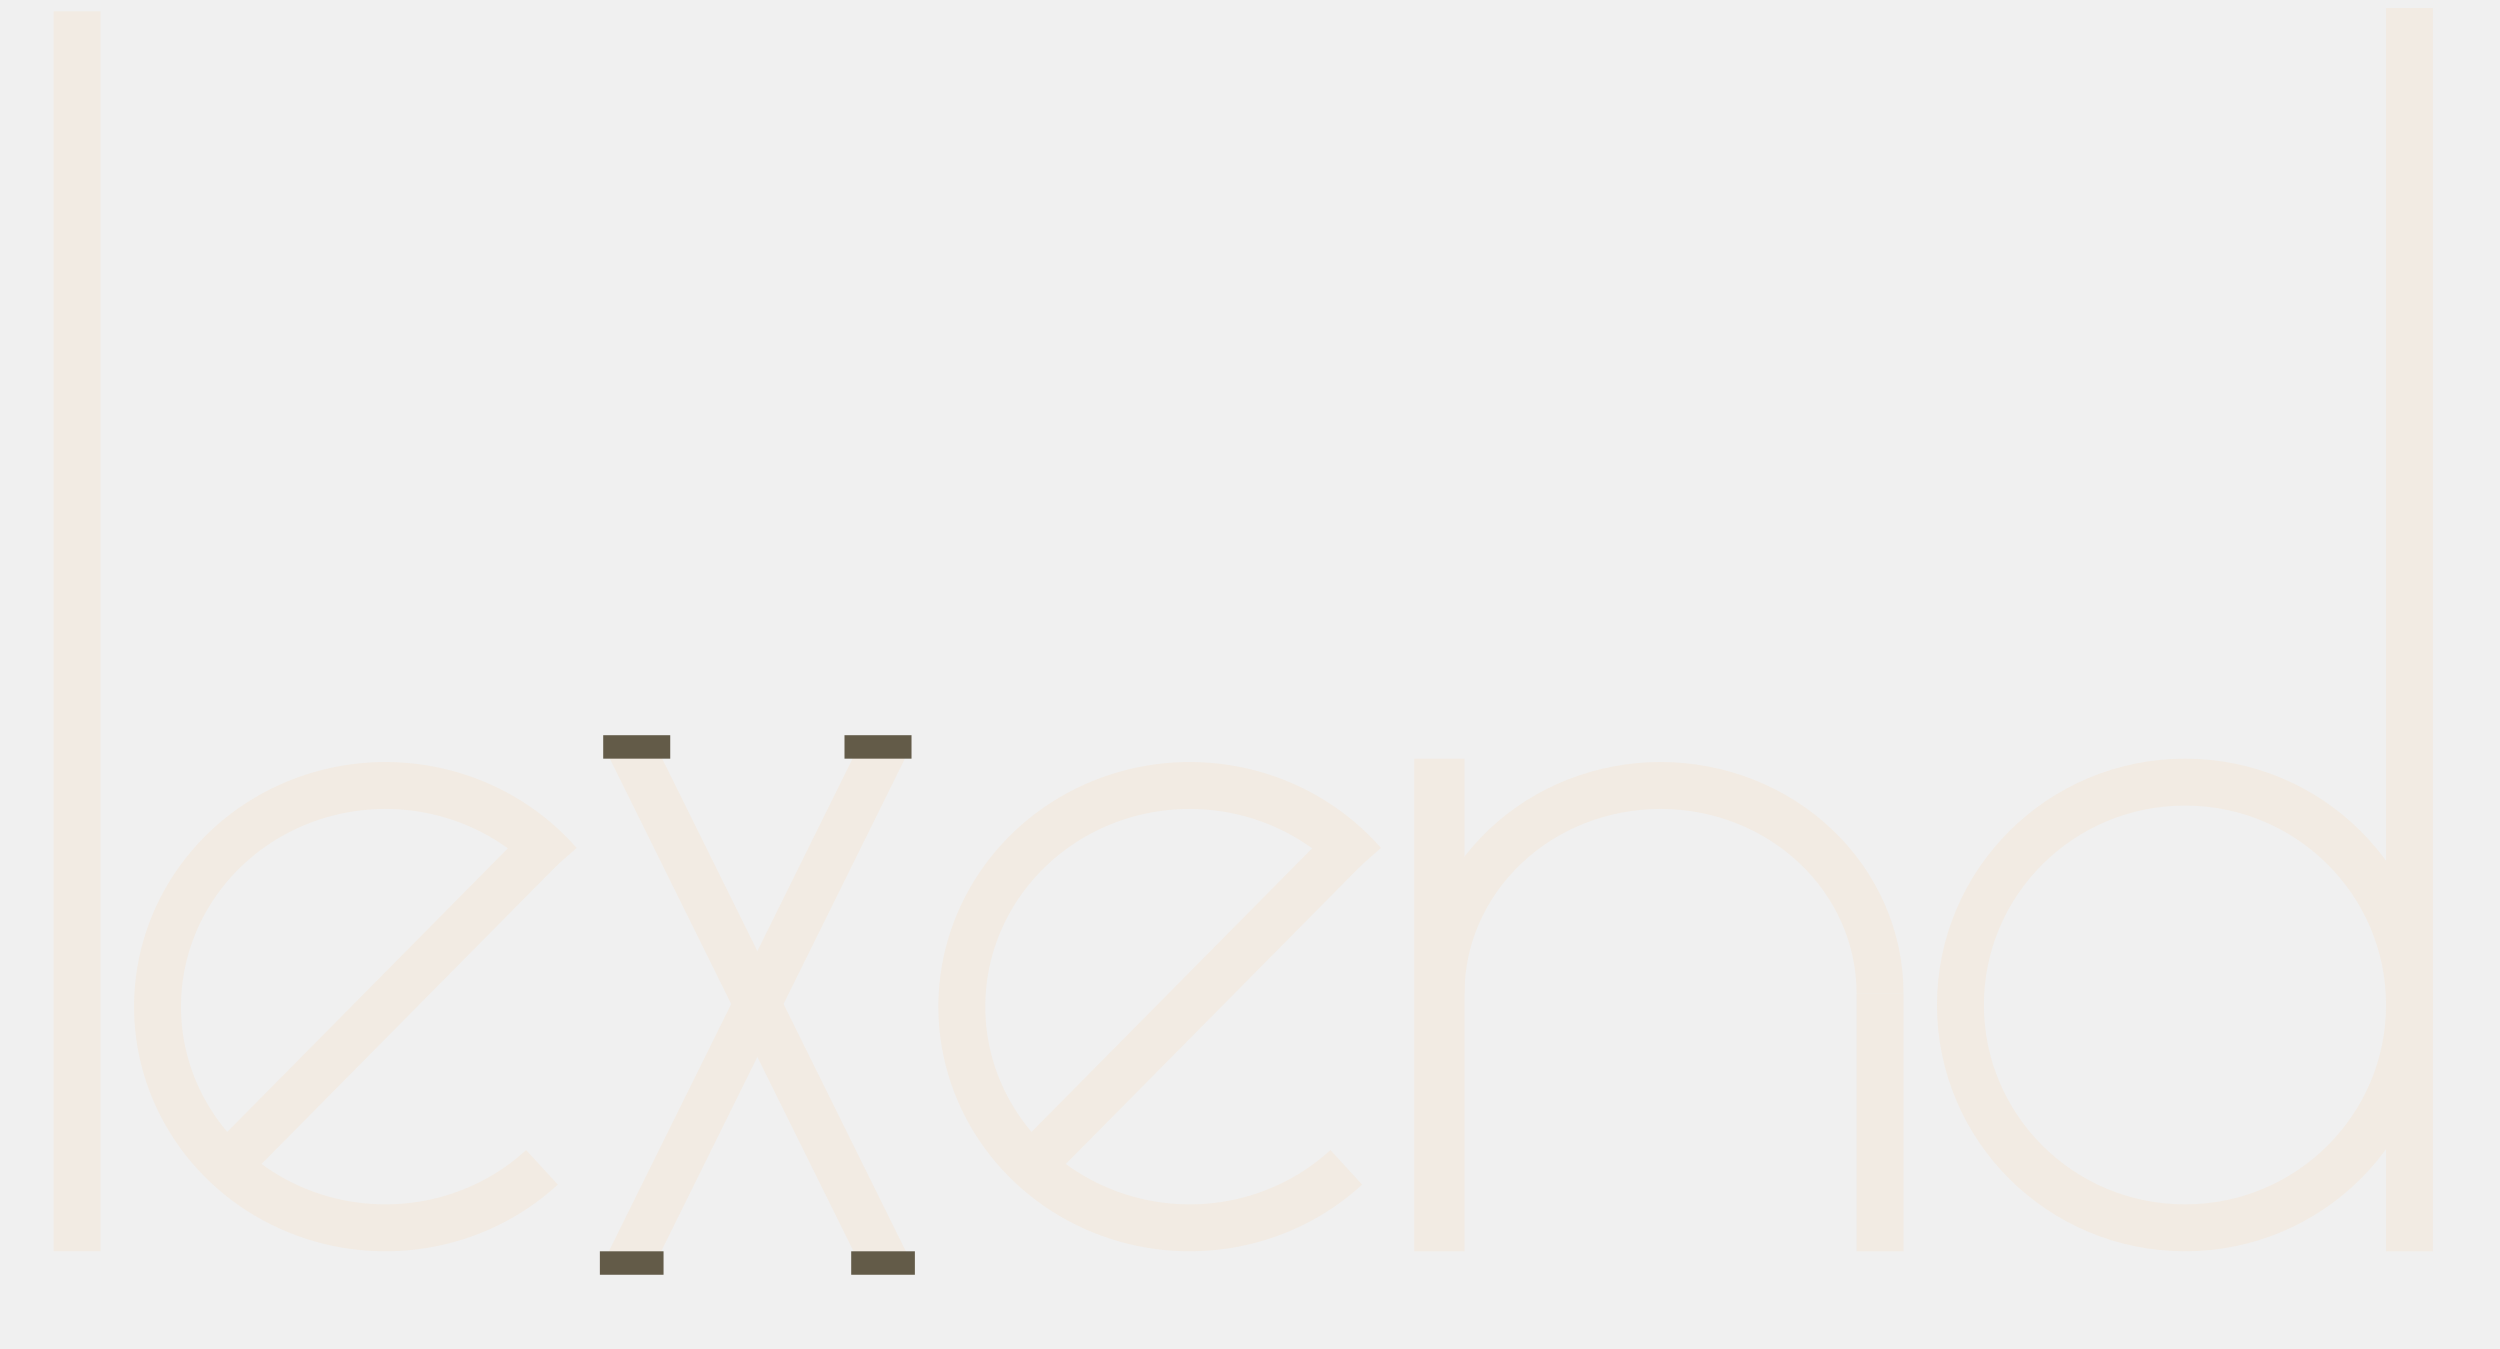
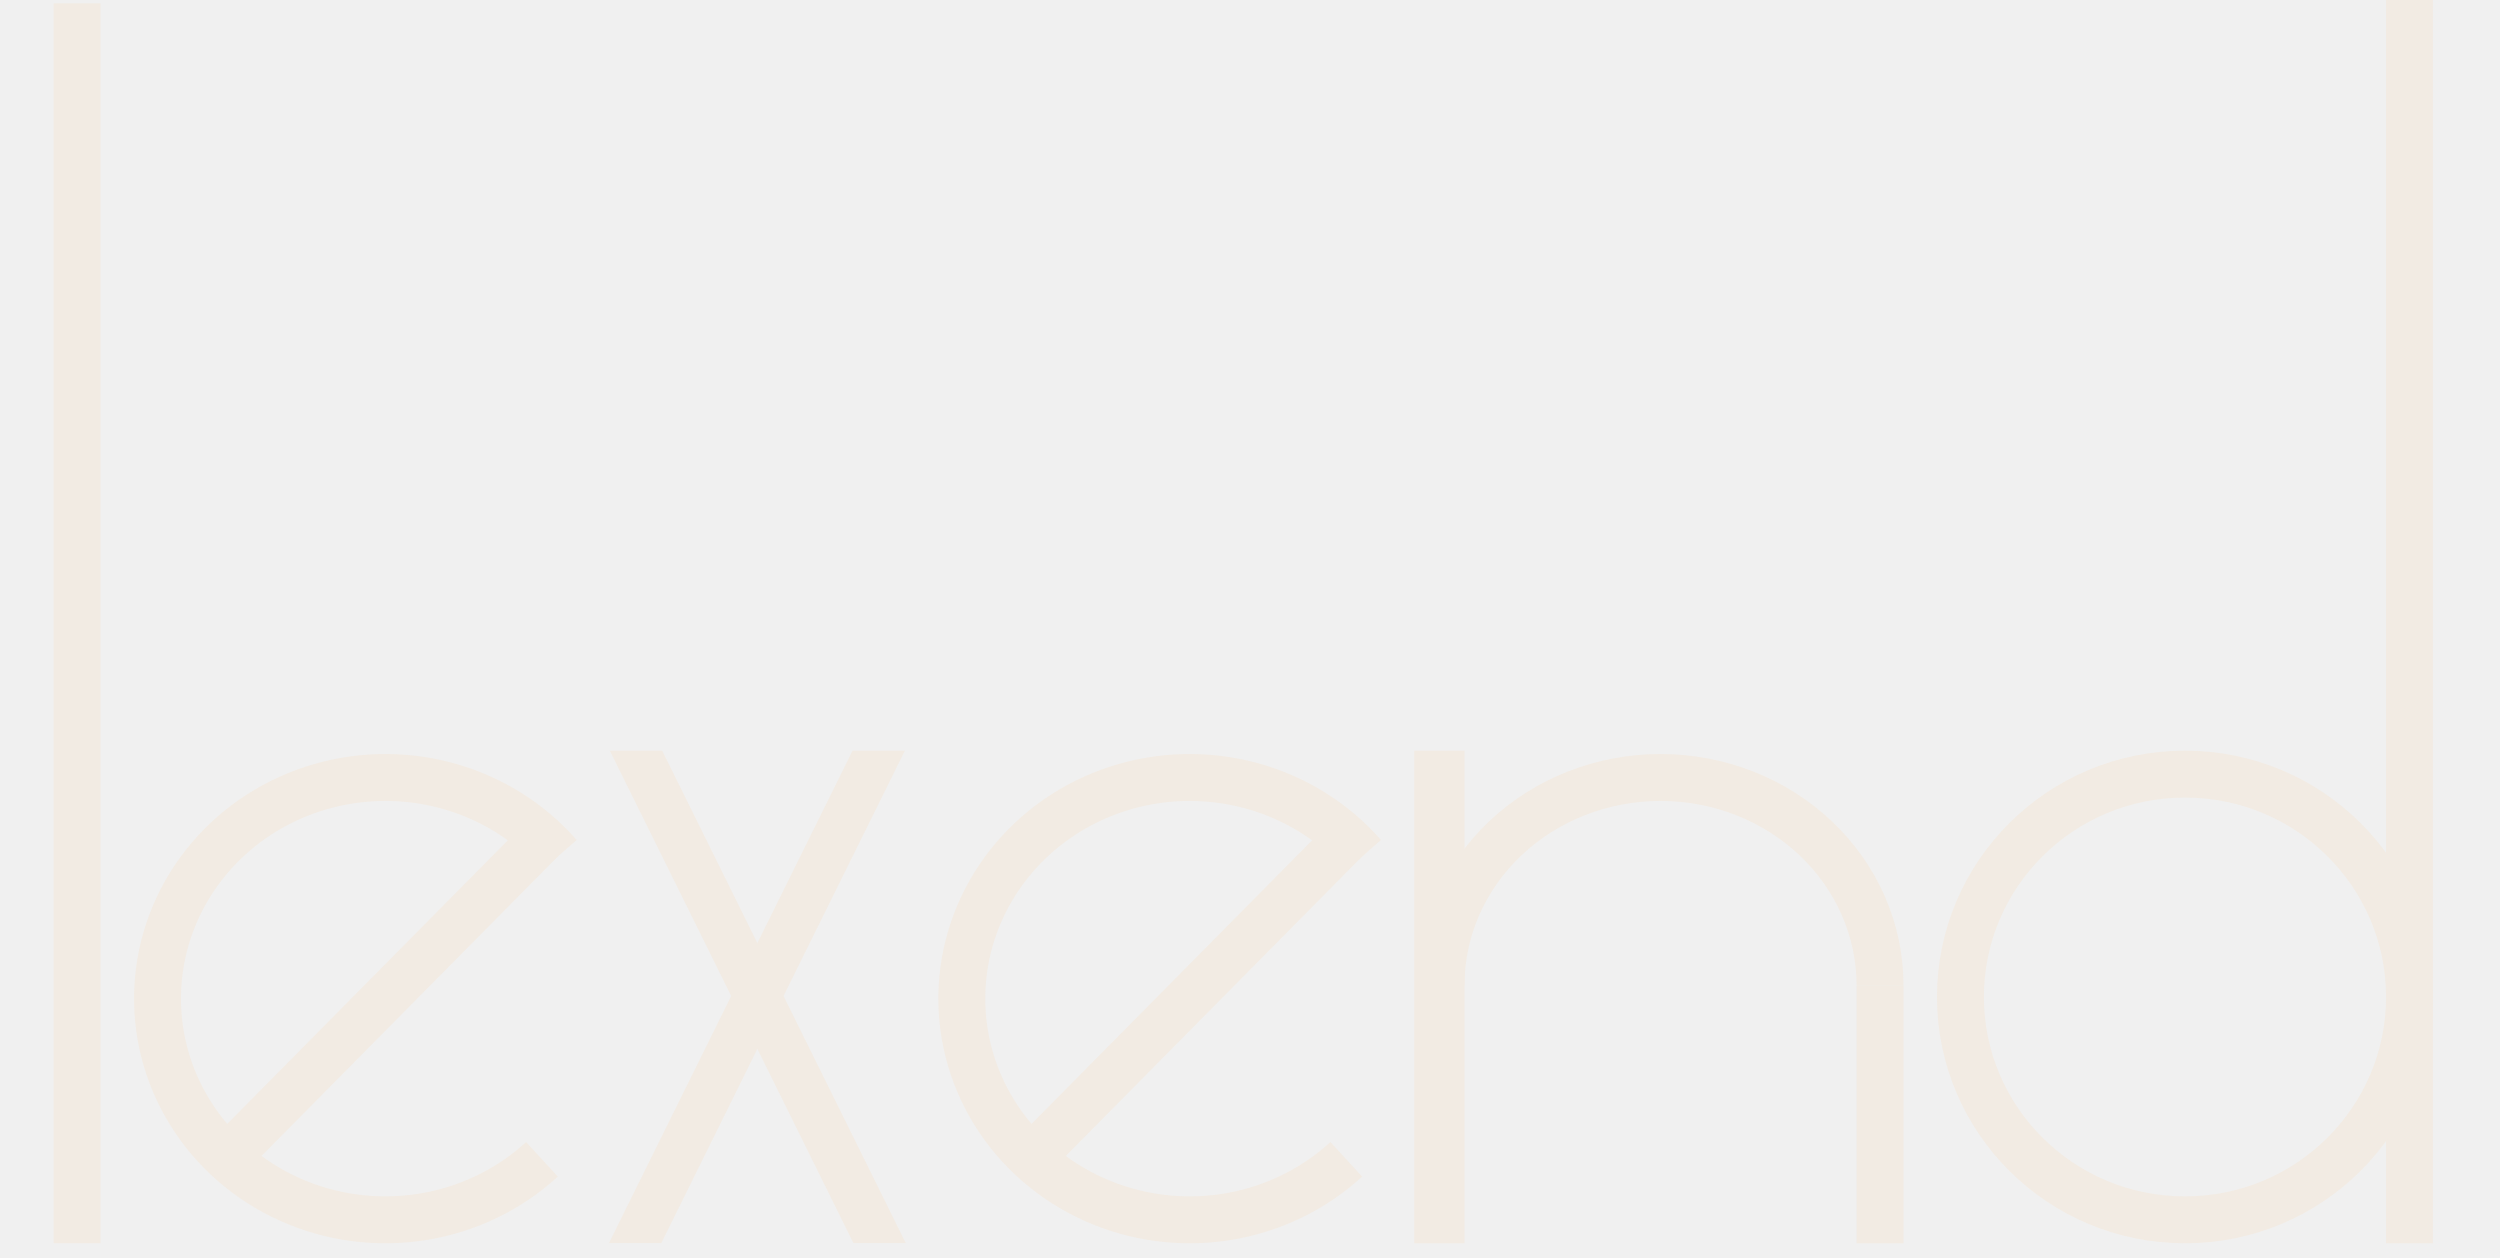
- <svg xmlns="http://www.w3.org/2000/svg" width="165" height="89" viewBox="0 0 165 89" fill="none">
-   <path d="M36.896 56.987C34.948 54.761 32.357 53.154 29.458 52.373C26.558 51.592 23.485 51.673 20.633 52.606C17.782 53.538 15.284 55.279 13.463 57.604C11.642 59.929 10.581 62.73 10.418 65.646C10.254 68.562 10.995 71.458 12.546 73.961C14.096 76.464 16.384 78.458 19.114 79.685C21.844 80.913 24.891 81.317 27.86 80.847C30.83 80.376 33.585 79.051 35.771 77.044" stroke="#F2EBE3" stroke-width="3.097" />
-   <line x1="15.488" y1="76.41" x2="36.279" y2="55.398" stroke="#F2EBE3" stroke-width="3.097" />
-   <path d="M89.98 56.987C88.031 54.761 85.44 53.154 82.541 52.373C79.642 51.592 76.568 51.673 73.716 52.606C70.865 53.538 68.368 55.279 66.546 57.604C64.725 59.929 63.664 62.73 63.501 65.646C63.337 68.562 64.078 71.458 65.629 73.961C67.179 76.464 69.467 78.458 72.197 79.685C74.927 80.913 77.974 81.317 80.943 80.847C83.913 80.376 86.668 79.051 88.854 77.044" stroke="#F2EBE3" stroke-width="3.097" />
-   <line x1="68.571" y1="76.41" x2="89.362" y2="55.398" stroke="#F2EBE3" stroke-width="3.097" />
-   <path d="M124.082 65.555C124.082 61.918 122.556 58.43 119.839 55.858C117.122 53.286 113.437 51.842 109.595 51.842C105.752 51.842 102.068 53.286 99.351 55.858C96.634 58.43 95.107 61.918 95.107 65.555" stroke="#F2EBE3" stroke-width="3.097" />
-   <line x1="94.997" y1="50.072" x2="94.997" y2="82.586" stroke="#F2EBE3" stroke-width="3.318" />
-   <line x1="124.082" y1="65.555" x2="124.082" y2="82.586" stroke="#F2EBE3" stroke-width="3.097" />
-   <line x1="159.028" y1="0.528" x2="159.028" y2="82.586" stroke="#F2EBE3" stroke-width="3.097" />
-   <path d="M159.028 66.329C159.028 74.442 152.404 81.037 144.209 81.037C136.015 81.037 129.39 74.442 129.39 66.329C129.39 58.216 136.015 51.62 144.209 51.62C152.404 51.62 159.028 58.216 159.028 66.329Z" stroke="#F2EBE3" stroke-width="3.097" />
-   <line y1="-1.548" x2="38.001" y2="-1.548" transform="matrix(-0.443395 0.896326 0.8925 0.451048 59.7234 50.0723)" stroke="#F2EBE3" stroke-width="3.097" />
-   <line y1="-1.548" x2="38.001" y2="-1.548" transform="matrix(0.443395 0.896326 -0.8925 0.451048 40.2498 50.0723)" stroke="#F2EBE3" stroke-width="3.097" />
-   <line x1="43.794" y1="83.36" x2="39.591" y2="83.36" stroke="#635B48" stroke-width="1.548" />
-   <line y1="-0.774" x2="4.202" y2="-0.774" transform="matrix(1 0 0 -1 56.1794 82.5857)" stroke="#635B48" stroke-width="1.548" />
-   <line y1="-0.774" x2="4.424" y2="-0.774" transform="matrix(-1 8.83628e-08 8.64928e-08 1 60.1606 50.0723)" stroke="#635B48" stroke-width="1.548" />
-   <line x1="39.812" y1="49.298" x2="44.236" y2="49.298" stroke="#635B48" stroke-width="1.548" />
-   <g clip-path="url(#clip0_101_492)">
-     <line x1="5.087" y1="0.749" x2="5.087" y2="82.588" stroke="#F2EBE3" stroke-width="3.097" />
+ <svg xmlns="http://www.w3.org/2000/svg" width="165" height="83" viewBox="0 0 165 83" fill="none">
+   <path d="M36.897 56.458C34.948 54.233 32.357 52.626 29.458 51.845C26.558 51.064 23.485 51.145 20.633 52.078C17.782 53.01 15.284 54.751 13.463 57.076C11.642 59.4 10.581 62.202 10.418 65.118C10.254 68.034 10.995 70.93 12.546 73.433C14.096 75.936 16.384 77.93 19.114 79.157C21.844 80.385 24.891 80.789 27.86 80.318C30.83 79.847 33.585 78.523 35.771 76.516" stroke="#F2EBE3" stroke-width="3.097" />
+   <line x1="15.488" y1="75.881" x2="36.279" y2="54.869" stroke="#F2EBE3" stroke-width="3.097" />
+   <path d="M89.98 56.458C88.031 54.233 85.44 52.626 82.541 51.845C79.642 51.064 76.568 51.145 73.716 52.078C70.865 53.01 68.368 54.751 66.546 57.076C64.725 59.4 63.664 62.202 63.501 65.118C63.337 68.034 64.078 70.93 65.629 73.433C67.179 75.936 69.467 77.93 72.197 79.157C74.927 80.385 77.974 80.789 80.943 80.318C83.913 79.847 86.668 78.523 88.854 76.516" stroke="#F2EBE3" stroke-width="3.097" />
+   <line x1="68.571" y1="75.881" x2="89.362" y2="54.869" stroke="#F2EBE3" stroke-width="3.097" />
+   <path d="M124.082 65.027C124.082 61.39 122.555 57.902 119.838 55.33C117.122 52.758 113.437 51.314 109.594 51.314C105.752 51.314 102.067 52.758 99.35 55.33C96.633 57.902 95.107 61.39 95.107 65.027" stroke="#F2EBE3" stroke-width="3.097" />
+   <line x1="94.997" y1="49.544" x2="94.997" y2="82.058" stroke="#F2EBE3" stroke-width="3.318" />
+   <line x1="124.082" y1="65.027" x2="124.082" y2="82.058" stroke="#F2EBE3" stroke-width="3.097" />
+   <line x1="159.028" y1="-0" x2="159.028" y2="82.058" stroke="#F2EBE3" stroke-width="3.097" />
+   <path d="M159.028 65.801C159.028 73.914 152.403 80.509 144.209 80.509C136.015 80.509 129.39 73.914 129.39 65.801C129.39 57.687 136.015 51.092 144.209 51.092C152.403 51.092 159.028 57.687 159.028 65.801Z" stroke="#F2EBE3" stroke-width="3.097" />
+   <mask id="mask0_110_1405" style="mask-type:alpha" maskUnits="userSpaceOnUse" x="40" y="49" width="20" height="34">
+     <rect x="40" y="49.544" width="20" height="32.5" fill="#F2EBE3" />
+   </mask>
+   <g mask="url(#mask0_110_1405)">
+     <line y1="-1.548" x2="38.001" y2="-1.548" transform="matrix(0.443395 0.896326 -0.8925 0.451048 40.2499 49.5442)" stroke="#F2EBE3" stroke-width="3.097" />
+     <line y1="-1.548" x2="38.001" y2="-1.548" transform="matrix(-0.443395 0.896326 0.8925 0.451048 59.7233 49.5441)" stroke="#F2EBE3" stroke-width="3.097" />
+   </g>
+   <g clip-path="url(#clip0_110_1405)">
+     <line x1="5.087" y1="0.221" x2="5.087" y2="82.06" stroke="#F2EBE3" stroke-width="3.097" />
  </g>
  <defs>
-     <clipPath id="clip0_101_492">
-       <rect width="3.097" height="81.836" fill="white" transform="translate(3.53882 0.749268)" />
+     <clipPath id="clip0_110_1405">
+       <rect width="3.097" height="81.836" fill="white" transform="translate(3.53882 0.221085)" />
    </clipPath>
  </defs>
</svg>
